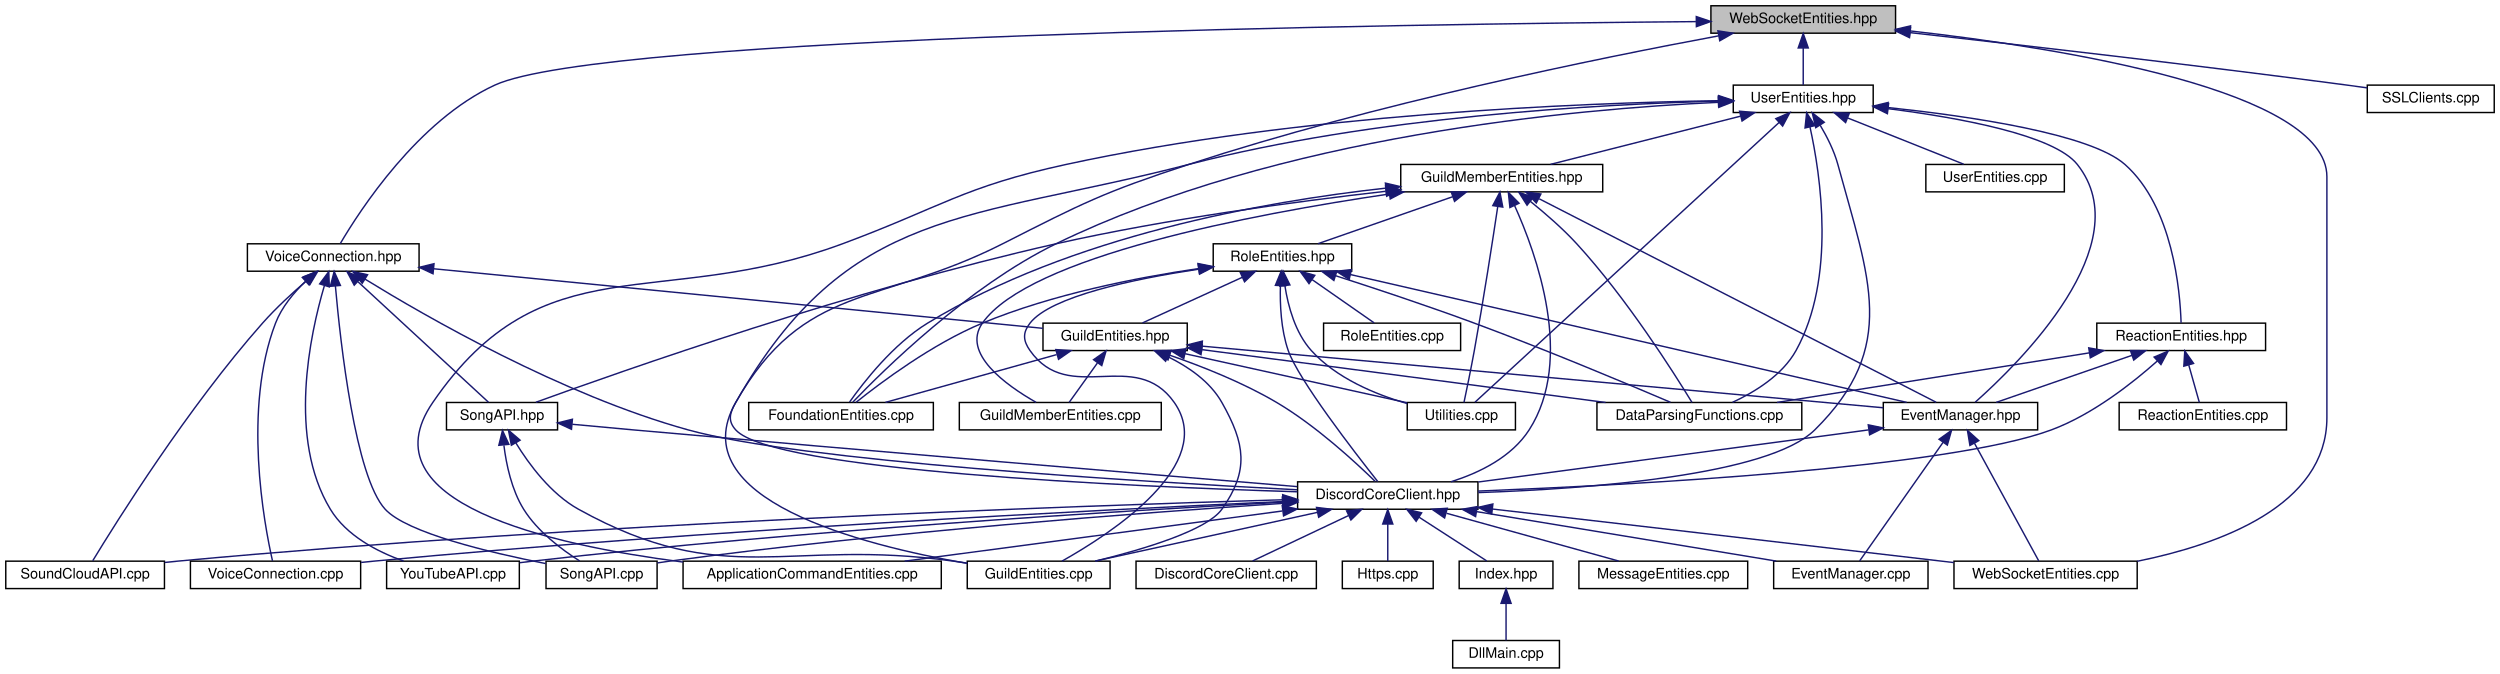
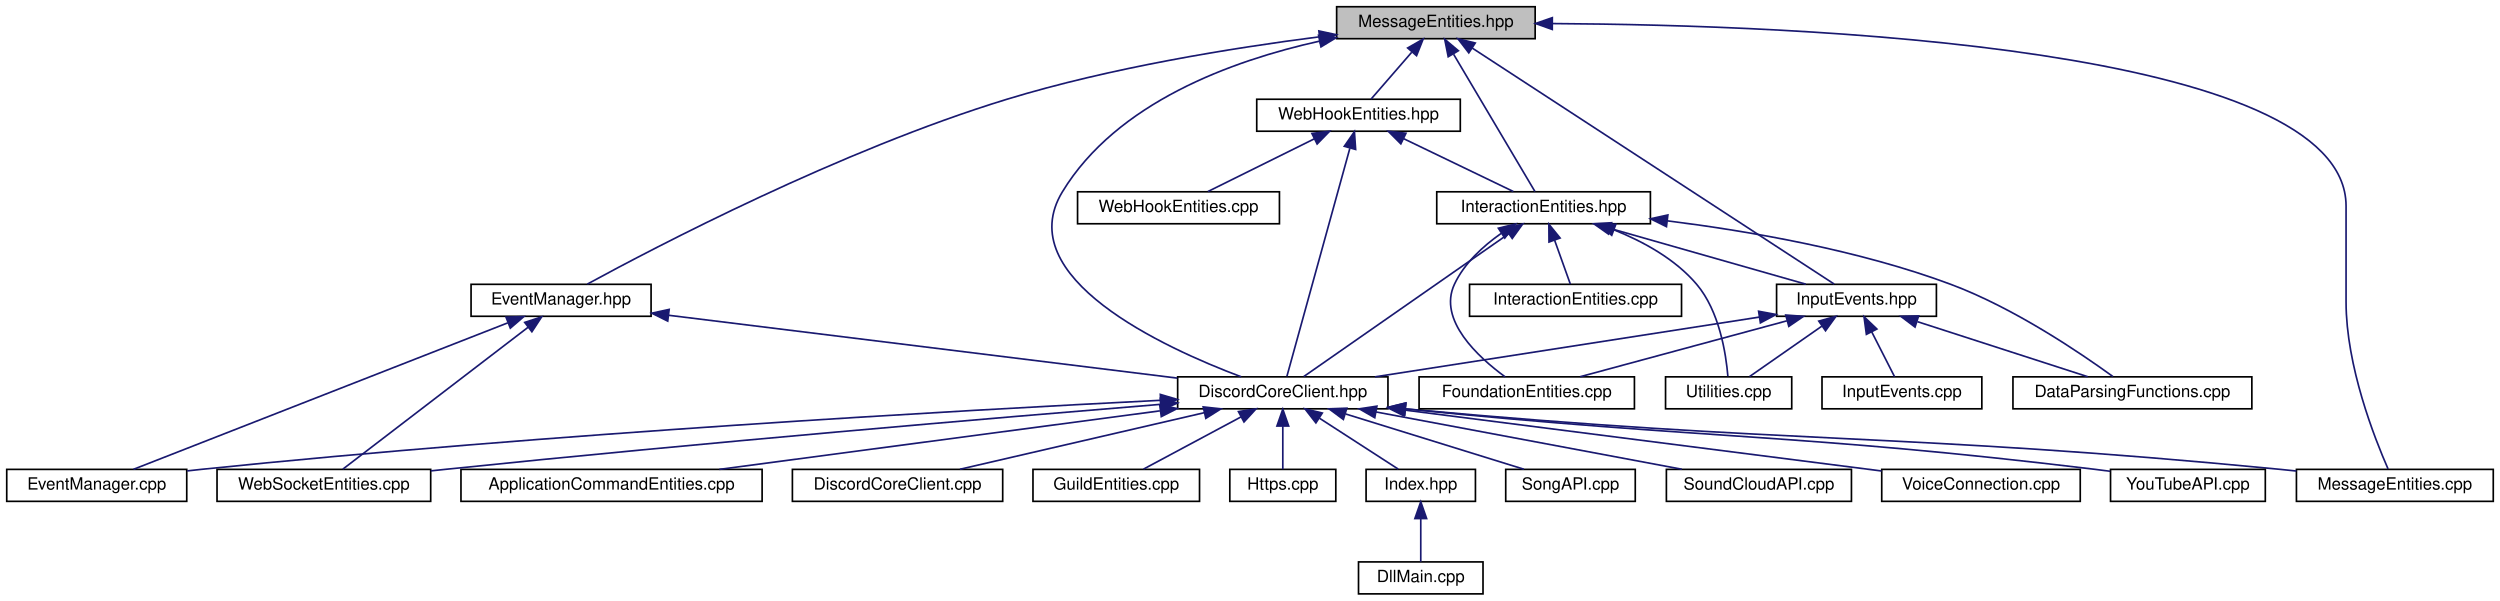
- <svg xmlns="http://www.w3.org/2000/svg" xmlns:xlink="http://www.w3.org/1999/xlink" width="1733pt" height="467pt" viewBox="0.00 0.00 1733.00 467.00">
-   <g id="graph0" class="graph" transform="scale(1 1) rotate(0) translate(4 463)">
+ <svg xmlns="http://www.w3.org/2000/svg" xmlns:xlink="http://www.w3.org/1999/xlink" width="1486pt" height="357pt" viewBox="0.00 0.00 1486.00 357.00">
+   <g id="graph0" class="graph" transform="scale(1 1) rotate(0) translate(4 353)">
    <g id="node1" class="node">
      <g id="a_node1">
        <a xlink:title=" ">
-           <polygon fill="#bfbfbf" stroke="black" points="1310,-459 1182,-459 1182,-440 1310,-440 1310,-459" />
-           <text text-anchor="middle" x="1246" y="-447" font-family="Helvetica,sans-Serif" font-size="10.00">WebSocketEntities.hpp</text>
+           <polygon fill="#bfbfbf" stroke="black" points="908.5,-349 790.5,-349 790.5,-330 908.5,-330 908.5,-349" />
+           <text text-anchor="middle" x="849.5" y="-337" font-family="Helvetica,sans-Serif" font-size="10.00">MessageEntities.hpp</text>
        </a>
      </g>
    </g>
    <g id="node2" class="node">
      <g id="a_node2">
-         <a xlink:href="../../db/d7c/a00722.html" target="_top" xlink:title=" ">
-           <polygon fill="none" stroke="black" points="1020.5,-129 895.5,-129 895.5,-110 1020.5,-110 1020.5,-129" />
-           <text text-anchor="middle" x="958" y="-117" font-family="Helvetica,sans-Serif" font-size="10.00">DiscordCoreClient.hpp</text>
+         <a xlink:href="../../d1/d56/a00707.html" target="_top" xlink:title=" ">
+           <polygon fill="none" stroke="black" points="821,-129 696,-129 696,-110 821,-110 821,-129" />
+           <text text-anchor="middle" x="758.5" y="-117" font-family="Helvetica,sans-Serif" font-size="10.00">DiscordCoreClient.hpp</text>
        </a>
      </g>
    </g>
    <g id="edge1" class="edge">
-       <path fill="none" stroke="midnightblue" d="M1187.34,-438.15C1104.38,-422.75 948.54,-391.06 820,-349 760.76,-329.62 746.58,-322.21 691,-294 605.7,-250.7 553.3,-267.15 506,-184 501.82,-176.66 500.33,-171.26 506,-165 531.65,-136.7 777.38,-125.75 895.37,-122.09" />
-       <polygon fill="midnightblue" stroke="midnightblue" points="1186.87,-441.62 1197.34,-439.99 1188.14,-434.73 1186.87,-441.62" />
+       <path fill="none" stroke="midnightblue" d="M780.34,-328.55C727.96,-316.92 659.7,-291.98 627.5,-239 596.6,-188.16 687.76,-146.32 733.73,-129.04" />
+       <polygon fill="midnightblue" stroke="midnightblue" points="779.75,-332 790.26,-330.64 781.2,-325.15 779.75,-332" />
+     </g>
+     <g id="node10" class="node">
+       <g id="a_node10">
+         <a xlink:href="../../d0/d82/a00857.html" target="_top" xlink:title=" ">
+           <polygon fill="none" stroke="black" points="1478,-74 1361,-74 1361,-55 1478,-55 1478,-74" />
+           <text text-anchor="middle" x="1419.5" y="-62" font-family="Helvetica,sans-Serif" font-size="10.00">MessageEntities.cpp</text>
+         </a>
+       </g>
+     </g>
+     <g id="edge32" class="edge">
+       <path fill="none" stroke="midnightblue" d="M918.88,-338.99C1064.88,-338.15 1390.5,-325.61 1390.5,-230.5 1390.5,-230.5 1390.5,-230.5 1390.5,-173.5 1390.5,-135.45 1407.5,-92.36 1415.47,-74.25" />
+       <polygon fill="midnightblue" stroke="midnightblue" points="918.67,-335.49 908.68,-339.03 918.7,-342.49 918.67,-335.49" />
+     </g>
+     <g id="node16" class="node">
+       <g id="a_node16">
+         <a xlink:href="../../d0/d0a/a00743.html" target="_top" xlink:title=" ">
+           <polygon fill="none" stroke="black" points="383,-184 276,-184 276,-165 383,-165 383,-184" />
+           <text text-anchor="middle" x="329.5" y="-172" font-family="Helvetica,sans-Serif" font-size="10.00">EventManager.hpp</text>
+         </a>
+       </g>
+     </g>
+     <g id="edge15" class="edge">
+       <path fill="none" stroke="midnightblue" d="M780.2,-331.12C728.29,-324.46 655.94,-312.78 594.5,-294 495.7,-263.8 385.2,-205.98 345.1,-184.14" />
+       <polygon fill="midnightblue" stroke="midnightblue" points="779.94,-334.61 790.3,-332.38 780.81,-327.67 779.94,-334.61" />
+     </g>
+     <g id="node17" class="node">
+       <g id="a_node17">
+         <a xlink:href="../../d4/d6a/a00704.html" target="_top" xlink:title=" ">
+           <polygon fill="none" stroke="black" points="1147,-184 1052,-184 1052,-165 1147,-165 1147,-184" />
+           <text text-anchor="middle" x="1099.5" y="-172" font-family="Helvetica,sans-Serif" font-size="10.00">InputEvents.hpp</text>
+         </a>
+       </g>
+     </g>
+     <g id="edge19" class="edge">
+       <path fill="none" stroke="midnightblue" d="M871.1,-324.42C921.45,-291.59 1045.43,-210.75 1086.24,-184.15" />
+       <polygon fill="midnightblue" stroke="midnightblue" points="869.05,-321.57 862.59,-329.97 872.88,-327.44 869.05,-321.57" />
+     </g>
+     <g id="node22" class="node">
+       <g id="a_node22">
+         <a xlink:href="../../d3/d95/a00779.html" target="_top" xlink:title=" ">
+           <polygon fill="none" stroke="black" points="977,-239 850,-239 850,-220 977,-220 977,-239" />
+           <text text-anchor="middle" x="913.5" y="-227" font-family="Helvetica,sans-Serif" font-size="10.00">InteractionEntities.hpp</text>
+         </a>
+       </g>
+     </g>
+     <g id="edge25" class="edge">
+       <path fill="none" stroke="midnightblue" d="M860.01,-320.76C873.93,-297.28 897.91,-256.81 908.37,-239.16" />
+       <polygon fill="midnightblue" stroke="midnightblue" points="856.82,-319.27 854.74,-329.66 862.85,-322.84 856.82,-319.27" />
+     </g>
+     <g id="node24" class="node">
+       <g id="a_node24">
+         <a xlink:href="../../d1/d04/a00713.html" target="_top" xlink:title=" ">
+           <polygon fill="none" stroke="black" points="864,-294 743,-294 743,-275 864,-275 864,-294" />
+           <text text-anchor="middle" x="803.5" y="-282" font-family="Helvetica,sans-Serif" font-size="10.00">WebHookEntities.hpp</text>
+         </a>
+       </g>
+     </g>
+     <g id="edge33" class="edge">
+       <path fill="none" stroke="midnightblue" d="M835.14,-321.96C827.13,-312.72 817.47,-301.6 810.95,-294.09" />
+       <polygon fill="midnightblue" stroke="midnightblue" points="832.71,-324.49 841.9,-329.75 837.99,-319.9 832.71,-324.49" />
+     </g>
+     <g id="node3" class="node">
+       <g id="a_node3">
+         <a xlink:href="../../d4/d45/a00791.html" target="_top" xlink:title=" ">
+           <polygon fill="none" stroke="black" points="449,-74 270,-74 270,-55 449,-55 449,-74" />
+           <text text-anchor="middle" x="359.5" y="-62" font-family="Helvetica,sans-Serif" font-size="10.00">ApplicationCommandEntities.cpp</text>
+         </a>
+       </g>
+     </g>
+     <g id="edge2" class="edge">
+       <path fill="none" stroke="midnightblue" d="M685.42,-108.79C610.47,-98.84 495.05,-83.51 423.57,-74.01" />
+       <polygon fill="midnightblue" stroke="midnightblue" points="685.34,-112.31 695.72,-110.16 686.27,-105.37 685.34,-112.31" />
+     </g>
+     <g id="node4" class="node">
+       <g id="a_node4">
+         <a xlink:href="../../d8/db7/a00812.html" target="_top" xlink:title=" ">
+           <polygon fill="none" stroke="black" points="592,-74 467,-74 467,-55 592,-55 592,-74" />
+           <text text-anchor="middle" x="529.5" y="-62" font-family="Helvetica,sans-Serif" font-size="10.00">DiscordCoreClient.cpp</text>
+         </a>
+       </g>
+     </g>
+     <g id="edge3" class="edge">
+       <path fill="none" stroke="midnightblue" d="M711.79,-107.69C668.89,-97.76 606.14,-83.24 566.58,-74.08" />
+       <polygon fill="midnightblue" stroke="midnightblue" points="711.18,-111.14 721.71,-109.98 712.75,-104.32 711.18,-111.14" />
+     </g>
+     <g id="node5" class="node">
+       <g id="a_node5">
+         <a xlink:href="../../d1/d93/a00875.html" target="_top" xlink:title=" ">
+           <polygon fill="none" stroke="black" points="107,-74 0,-74 0,-55 107,-55 107,-74" />
+           <text text-anchor="middle" x="53.5" y="-62" font-family="Helvetica,sans-Serif" font-size="10.00">EventManager.cpp</text>
+         </a>
+       </g>
+     </g>
+     <g id="edge4" class="edge">
+       <path fill="none" stroke="midnightblue" d="M685.75,-115.06C566.44,-109.06 321.81,-95.26 115.5,-74 112.8,-73.72 110.03,-73.42 107.24,-73.09" />
+       <polygon fill="midnightblue" stroke="midnightblue" points="685.7,-118.56 695.86,-115.56 686.04,-111.57 685.7,-118.56" />
+     </g>
+     <g id="node6" class="node">
+       <g id="a_node6">
+         <a xlink:href="../../d8/d2d/a00815.html" target="_top" xlink:title=" ">
+           <polygon fill="none" stroke="black" points="709,-74 610,-74 610,-55 709,-55 709,-74" />
+           <text text-anchor="middle" x="659.5" y="-62" font-family="Helvetica,sans-Serif" font-size="10.00">GuildEntities.cpp</text>
+         </a>
+       </g>
+     </g>
+     <g id="edge5" class="edge">
+       <path fill="none" stroke="midnightblue" d="M733.72,-105.23C715.56,-95.51 691.44,-82.6 675.7,-74.17" />
+       <polygon fill="midnightblue" stroke="midnightblue" points="732.13,-108.35 742.59,-109.98 735.43,-102.18 732.13,-108.35" />
+     </g>
+     <g id="node7" class="node">
+       <g id="a_node7">
+         <a xlink:href="../../dd/db2/a00866.html" target="_top" xlink:title=" ">
+           <polygon fill="none" stroke="black" points="790,-74 727,-74 727,-55 790,-55 790,-74" />
+           <text text-anchor="middle" x="758.5" y="-62" font-family="Helvetica,sans-Serif" font-size="10.00">Https.cpp</text>
+         </a>
+       </g>
+     </g>
+     <g id="edge6" class="edge">
+       <path fill="none" stroke="midnightblue" d="M758.5,-99.66C758.5,-90.93 758.5,-80.99 758.5,-74.09" />
+       <polygon fill="midnightblue" stroke="midnightblue" points="755,-99.75 758.5,-109.75 762,-99.75 755,-99.75" />
+     </g>
+     <g id="node8" class="node">
+       <g id="a_node8">
+         <a xlink:href="../../d2/ddd/a00755.html" target="_top" xlink:title=" ">
+           <polygon fill="none" stroke="black" points="873,-74 808,-74 808,-55 873,-55 873,-74" />
+           <text text-anchor="middle" x="840.5" y="-62" font-family="Helvetica,sans-Serif" font-size="10.00">Index.hpp</text>
+         </a>
+       </g>
+     </g>
+     <g id="edge7" class="edge">
+       <path fill="none" stroke="midnightblue" d="M780.28,-104.42C795.16,-94.81 814.41,-82.37 827.09,-74.17" />
+       <polygon fill="midnightblue" stroke="midnightblue" points="778.17,-101.62 771.67,-109.98 781.97,-107.5 778.17,-101.62" />
+     </g>
+     <g id="edge9" class="edge">
+       <path fill="none" stroke="midnightblue" d="M831.41,-109.96C1063.3,-88.61 1123.75,-96.09 1351.5,-74 1354.58,-73.7 1357.73,-73.38 1360.92,-73.03" />
+       <polygon fill="midnightblue" stroke="midnightblue" points="830.94,-106.49 821.31,-110.9 831.59,-113.46 830.94,-106.49" />
+     </g>
+     <g id="node11" class="node">
+       <g id="a_node11">
+         <a xlink:href="../../d3/db2/a00869.html" target="_top" xlink:title=" ">
+           <polygon fill="none" stroke="black" points="968,-74 891,-74 891,-55 968,-55 968,-74" />
+           <text text-anchor="middle" x="929.5" y="-62" font-family="Helvetica,sans-Serif" font-size="10.00">SongAPI.cpp</text>
+         </a>
+       </g>
+     </g>
+     <g id="edge10" class="edge">
+       <path fill="none" stroke="midnightblue" d="M795.84,-106.93C827.78,-97.03 873.02,-83.01 901.81,-74.08" />
+       <polygon fill="midnightblue" stroke="midnightblue" points="794.49,-103.68 785.97,-109.98 796.56,-110.37 794.49,-103.68" />
+     </g>
+     <g id="node12" class="node">
+       <g id="a_node12">
+         <a xlink:href="../../d6/d8b/a00821.html" target="_top" xlink:title=" ">
+           <polygon fill="none" stroke="black" points="1096.5,-74 986.5,-74 986.5,-55 1096.5,-55 1096.5,-74" />
+           <text text-anchor="middle" x="1041.5" y="-62" font-family="Helvetica,sans-Serif" font-size="10.00">SoundCloudAPI.cpp</text>
+         </a>
+       </g>
+     </g>
+     <g id="edge11" class="edge">
+       <path fill="none" stroke="midnightblue" d="M813.89,-108.13C866.94,-98.19 946.07,-83.37 995.67,-74.08" />
+       <polygon fill="midnightblue" stroke="midnightblue" points="813.15,-104.7 803.97,-109.98 814.44,-111.58 813.15,-104.7" />
+     </g>
+     <g id="node13" class="node">
+       <g id="a_node13">
+         <a xlink:href="../../d9/d30/a00848.html" target="_top" xlink:title=" ">
+           <polygon fill="none" stroke="black" points="1232.5,-74 1114.5,-74 1114.5,-55 1232.5,-55 1232.5,-74" />
+           <text text-anchor="middle" x="1173.5" y="-62" font-family="Helvetica,sans-Serif" font-size="10.00">VoiceConnection.cpp</text>
+         </a>
+       </g>
+     </g>
+     <g id="edge12" class="edge">
+       <path fill="none" stroke="midnightblue" d="M831.14,-109.22C911.63,-98.94 1039.88,-82.56 1114.45,-73.04" />
+       <polygon fill="midnightblue" stroke="midnightblue" points="830.56,-105.77 821.08,-110.51 831.44,-112.71 830.56,-105.77" />
    </g>
    <g id="node14" class="node">
      <g id="a_node14">
-         <a xlink:href="../../d0/d11/a00842.html" target="_top" xlink:title=" ">
-           <polygon fill="none" stroke="black" points="1477.5,-74 1350.5,-74 1350.5,-55 1477.5,-55 1477.5,-74" />
-           <text text-anchor="middle" x="1414" y="-62" font-family="Helvetica,sans-Serif" font-size="10.00">WebSocketEntities.cpp</text>
-         </a>
-       </g>
-     </g>
-     <g id="edge68" class="edge">
-       <path fill="none" stroke="midnightblue" d="M1320.09,-441.57C1426.25,-429.56 1609,-400.22 1609,-340.5 1609,-340.5 1609,-340.5 1609,-173.5 1609,-112.26 1534.49,-85.46 1477.58,-73.93" />
-       <polygon fill="midnightblue" stroke="midnightblue" points="1319.62,-438.1 1310.06,-442.68 1320.39,-445.06 1319.62,-438.1" />
-     </g>
-     <g id="node16" class="node">
-       <g id="a_node16">
-         <a xlink:href="../../d3/d13/a00836.html" target="_top" xlink:title=" ">
-           <polygon fill="none" stroke="black" points="1725,-404 1637,-404 1637,-385 1725,-385 1725,-404" />
-           <text text-anchor="middle" x="1681" y="-392" font-family="Helvetica,sans-Serif" font-size="10.00">SSLClients.cpp</text>
-         </a>
-       </g>
-     </g>
-     <g id="edge15" class="edge">
-       <path fill="none" stroke="midnightblue" d="M1320.07,-440.38C1396.15,-431.89 1517.95,-417.89 1623,-404 1627.54,-403.4 1632.28,-402.75 1637,-402.08" />
-       <polygon fill="midnightblue" stroke="midnightblue" points="1319.66,-436.9 1310.11,-441.49 1320.43,-443.86 1319.66,-436.9" />
-     </g>
-     <g id="node17" class="node">
-       <g id="a_node17">
-         <a xlink:href="../../d5/de8/a00749.html" target="_top" xlink:title=" ">
-           <polygon fill="none" stroke="black" points="1294.5,-404 1197.5,-404 1197.5,-385 1294.5,-385 1294.5,-404" />
-           <text text-anchor="middle" x="1246" y="-392" font-family="Helvetica,sans-Serif" font-size="10.00">UserEntities.hpp</text>
-         </a>
-       </g>
-     </g>
-     <g id="edge16" class="edge">
-       <path fill="none" stroke="midnightblue" d="M1246,-429.66C1246,-420.93 1246,-410.99 1246,-404.09" />
-       <polygon fill="midnightblue" stroke="midnightblue" points="1242.5,-429.75 1246,-439.75 1249.5,-429.75 1242.5,-429.75" />
-     </g>
-     <g id="node31" class="node">
-       <g id="a_node31">
-         <a xlink:href="../../dd/d5c/a00752.html" target="_top" xlink:title=" ">
-           <polygon fill="none" stroke="black" points="286.5,-294 167.5,-294 167.5,-275 286.5,-275 286.5,-294" />
-           <text text-anchor="middle" x="227" y="-282" font-family="Helvetica,sans-Serif" font-size="10.00">VoiceConnection.hpp</text>
-         </a>
-       </g>
-     </g>
-     <g id="edge60" class="edge">
-       <path fill="none" stroke="midnightblue" d="M1171.62,-448.02C968.35,-446.27 413.65,-438.35 339,-404 285.77,-379.5 245.39,-317.14 231.89,-294.17" />
-       <polygon fill="midnightblue" stroke="midnightblue" points="1171.87,-451.52 1181.9,-448.11 1171.93,-444.52 1171.87,-451.52" />
-     </g>
-     <g id="node3" class="node">
-       <g id="a_node3">
-         <a xlink:href="../../d3/db2/a00869.html" target="_top" xlink:title=" ">
-           <polygon fill="none" stroke="black" points="648.5,-74 469.5,-74 469.5,-55 648.5,-55 648.5,-74" />
-           <text text-anchor="middle" x="559" y="-62" font-family="Helvetica,sans-Serif" font-size="10.00">ApplicationCommandEntities.cpp</text>
-         </a>
-       </g>
-     </g>
-     <g id="edge2" class="edge">
-       <path fill="none" stroke="midnightblue" d="M884.92,-108.79C809.97,-98.84 694.55,-83.51 623.07,-74.01" />
-       <polygon fill="midnightblue" stroke="midnightblue" points="884.84,-112.31 895.22,-110.16 885.77,-105.37 884.84,-112.31" />
-     </g>
-     <g id="node4" class="node">
-       <g id="a_node4">
-         <a xlink:href="../../d8/d1c/a00824.html" target="_top" xlink:title=" ">
-           <polygon fill="none" stroke="black" points="908.5,-74 783.5,-74 783.5,-55 908.5,-55 908.5,-74" />
-           <text text-anchor="middle" x="846" y="-62" font-family="Helvetica,sans-Serif" font-size="10.00">DiscordCoreClient.cpp</text>
-         </a>
-       </g>
-     </g>
-     <g id="edge3" class="edge">
-       <path fill="none" stroke="midnightblue" d="M930.81,-105.63C910.18,-95.87 882.38,-82.71 864.32,-74.17" />
-       <polygon fill="midnightblue" stroke="midnightblue" points="929.47,-108.87 940.01,-109.98 932.46,-102.54 929.47,-108.87" />
-     </g>
-     <g id="node5" class="node">
-       <g id="a_node5">
-         <a xlink:href="../../dd/d7e/a00809.html" target="_top" xlink:title=" ">
-           <polygon fill="none" stroke="black" points="1332.5,-74 1225.5,-74 1225.5,-55 1332.5,-55 1332.5,-74" />
-           <text text-anchor="middle" x="1279" y="-62" font-family="Helvetica,sans-Serif" font-size="10.00">EventManager.cpp</text>
-         </a>
-       </g>
-     </g>
-     <g id="edge4" class="edge">
-       <path fill="none" stroke="midnightblue" d="M1019.72,-108.31C1080,-98.36 1170.69,-83.38 1227.29,-74.04" />
-       <polygon fill="midnightblue" stroke="midnightblue" points="1018.87,-104.9 1009.57,-109.98 1020.01,-111.81 1018.87,-104.9" />
-     </g>
-     <g id="node6" class="node">
-       <g id="a_node6">
-         <a xlink:href="../../d7/d49/a00863.html" target="_top" xlink:title=" ">
-           <polygon fill="none" stroke="black" points="765.5,-74 666.5,-74 666.5,-55 765.5,-55 765.5,-74" />
-           <text text-anchor="middle" x="716" y="-62" font-family="Helvetica,sans-Serif" font-size="10.00">GuildEntities.cpp</text>
-         </a>
-       </g>
-     </g>
-     <g id="edge5" class="edge">
-       <path fill="none" stroke="midnightblue" d="M909.21,-107.82C863.86,-97.88 797.17,-83.28 755.19,-74.08" />
-       <polygon fill="midnightblue" stroke="midnightblue" points="908.6,-111.26 919.12,-109.98 910.1,-104.43 908.6,-111.26" />
-     </g>
-     <g id="node7" class="node">
-       <g id="a_node7">
-         <a xlink:href="../../d3/d00/a00785.html" target="_top" xlink:title=" ">
-           <polygon fill="none" stroke="black" points="989.5,-74 926.5,-74 926.5,-55 989.5,-55 989.5,-74" />
-           <text text-anchor="middle" x="958" y="-62" font-family="Helvetica,sans-Serif" font-size="10.00">Https.cpp</text>
-         </a>
-       </g>
-     </g>
-     <g id="edge6" class="edge">
-       <path fill="none" stroke="midnightblue" d="M958,-99.66C958,-90.93 958,-80.99 958,-74.09" />
-       <polygon fill="midnightblue" stroke="midnightblue" points="954.5,-99.75 958,-109.75 961.5,-99.75 954.5,-99.75" />
-     </g>
-     <g id="node8" class="node">
-       <g id="a_node8">
-         <a xlink:href="../../d2/d4a/a00758.html" target="_top" xlink:title=" ">
-           <polygon fill="none" stroke="black" points="1072.5,-74 1007.5,-74 1007.5,-55 1072.5,-55 1072.5,-74" />
-           <text text-anchor="middle" x="1040" y="-62" font-family="Helvetica,sans-Serif" font-size="10.00">Index.hpp</text>
-         </a>
-       </g>
-     </g>
-     <g id="edge7" class="edge">
-       <path fill="none" stroke="midnightblue" d="M979.78,-104.42C994.66,-94.81 1013.91,-82.37 1026.59,-74.17" />
-       <polygon fill="midnightblue" stroke="midnightblue" points="977.67,-101.62 971.17,-109.98 981.47,-107.5 977.67,-101.62" />
-     </g>
-     <g id="node10" class="node">
-       <g id="a_node10">
-         <a xlink:href="../../d4/d45/a00791.html" target="_top" xlink:title=" ">
-           <polygon fill="none" stroke="black" points="1207.5,-74 1090.5,-74 1090.5,-55 1207.5,-55 1207.5,-74" />
-           <text text-anchor="middle" x="1149" y="-62" font-family="Helvetica,sans-Serif" font-size="10.00">MessageEntities.cpp</text>
-         </a>
-       </g>
-     </g>
-     <g id="edge9" class="edge">
-       <path fill="none" stroke="midnightblue" d="M998.78,-107.18C1034.5,-97.27 1085.63,-83.08 1118.07,-74.08" />
-       <polygon fill="midnightblue" stroke="midnightblue" points="997.39,-103.94 988.69,-109.98 999.26,-110.68 997.39,-103.94" />
-     </g>
-     <g id="node11" class="node">
-       <g id="a_node11">
-         <a xlink:href="../../df/d0c/a00788.html" target="_top" xlink:title=" ">
-           <polygon fill="none" stroke="black" points="451.5,-74 374.5,-74 374.5,-55 451.5,-55 451.5,-74" />
-           <text text-anchor="middle" x="413" y="-62" font-family="Helvetica,sans-Serif" font-size="10.00">SongAPI.cpp</text>
-         </a>
-       </g>
-     </g>
-     <g id="edge10" class="edge">
-       <path fill="none" stroke="midnightblue" d="M885.29,-114.06C788.09,-107.65 610.59,-94.3 460,-74 457.29,-73.63 454.49,-73.22 451.69,-72.78" />
-       <polygon fill="midnightblue" stroke="midnightblue" points="885.09,-117.55 895.3,-114.71 885.55,-110.57 885.09,-117.55" />
-     </g>
-     <g id="node12" class="node">
-       <g id="a_node12">
-         <a xlink:href="../../d7/dcf/a00845.html" target="_top" xlink:title=" ">
-           <polygon fill="none" stroke="black" points="110,-74 0,-74 0,-55 110,-55 110,-74" />
-           <text text-anchor="middle" x="55" y="-62" font-family="Helvetica,sans-Serif" font-size="10.00">SoundCloudAPI.cpp</text>
-         </a>
-       </g>
-     </g>
-     <g id="edge11" class="edge">
-       <path fill="none" stroke="midnightblue" d="M885.09,-116.57C739.31,-112.29 401.61,-100.22 119,-74 116.1,-73.73 113.13,-73.43 110.13,-73.1" />
-       <polygon fill="midnightblue" stroke="midnightblue" points="885.16,-120.08 895.25,-116.87 885.36,-113.08 885.16,-120.08" />
-     </g>
-     <g id="node13" class="node">
-       <g id="a_node13">
-         <a xlink:href="../../d2/d5e/a00860.html" target="_top" xlink:title=" ">
-           <polygon fill="none" stroke="black" points="246,-74 128,-74 128,-55 246,-55 246,-74" />
-           <text text-anchor="middle" x="187" y="-62" font-family="Helvetica,sans-Serif" font-size="10.00">VoiceConnection.cpp</text>
-         </a>
-       </g>
-     </g>
-     <g id="edge12" class="edge">
-       <path fill="none" stroke="midnightblue" d="M885.31,-115.37C757.59,-109.53 484.68,-95.6 255,-74 252.16,-73.73 249.25,-73.44 246.31,-73.13" />
-       <polygon fill="midnightblue" stroke="midnightblue" points="885.21,-118.87 895.36,-115.82 885.53,-111.87 885.21,-118.87" />
+         <a xlink:href="../../dc/d6e/a00833.html" target="_top" xlink:title=" ">
+           <polygon fill="none" stroke="black" points="252,-74 125,-74 125,-55 252,-55 252,-74" />
+           <text text-anchor="middle" x="188.5" y="-62" font-family="Helvetica,sans-Serif" font-size="10.00">WebSocketEntities.cpp</text>
+         </a>
+       </g>
    </g>
    <g id="edge13" class="edge">
-       <path fill="none" stroke="midnightblue" d="M1030.63,-110.13C1107.85,-101.22 1233.55,-86.69 1342,-74 1344.75,-73.68 1347.56,-73.35 1350.4,-73.02" />
-       <polygon fill="midnightblue" stroke="midnightblue" points="1030.06,-106.67 1020.53,-111.3 1030.86,-113.63 1030.06,-106.67" />
+       <path fill="none" stroke="midnightblue" d="M685.95,-112.67C588.94,-104.72 411.64,-89.67 260.5,-74 257.75,-73.71 254.93,-73.42 252.09,-73.11" />
+       <polygon fill="midnightblue" stroke="midnightblue" points="685.69,-116.16 695.94,-113.48 686.26,-109.18 685.69,-116.16" />
    </g>
    <g id="node15" class="node">
      <g id="a_node15">
-         <a xlink:href="../../dc/d1b/a00827.html" target="_top" xlink:title=" ">
-           <polygon fill="none" stroke="black" points="356,-74 264,-74 264,-55 356,-55 356,-74" />
-           <text text-anchor="middle" x="310" y="-62" font-family="Helvetica,sans-Serif" font-size="10.00">YouTubeAPI.cpp</text>
+         <a xlink:href="../../d8/d1c/a00824.html" target="_top" xlink:title=" ">
+           <polygon fill="none" stroke="black" points="1342.5,-74 1250.5,-74 1250.5,-55 1342.5,-55 1342.5,-74" />
+           <text text-anchor="middle" x="1296.5" y="-62" font-family="Helvetica,sans-Serif" font-size="10.00">YouTubeAPI.cpp</text>
        </a>
      </g>
    </g>
    <g id="edge14" class="edge">
-       <path fill="none" stroke="midnightblue" d="M884.91,-114.86C772.8,-108.87 551.74,-95.4 365,-74 362.12,-73.67 359.16,-73.3 356.18,-72.91" />
-       <polygon fill="midnightblue" stroke="midnightblue" points="884.92,-118.37 895.09,-115.4 885.29,-111.38 884.92,-118.37" />
+       <path fill="none" stroke="midnightblue" d="M831.29,-109.95C1014.58,-91.41 1062.66,-95.63 1241.5,-74 1244.38,-73.65 1247.34,-73.27 1250.32,-72.86" />
+       <polygon fill="midnightblue" stroke="midnightblue" points="830.91,-106.47 821.32,-110.97 831.62,-113.44 830.91,-106.47" />
    </g>
    <g id="node9" class="node">
      <g id="a_node9">
-         <a xlink:href="../../d1/d93/a00875.html" target="_top" xlink:title=" ">
-           <polygon fill="none" stroke="black" points="1077,-19 1003,-19 1003,0 1077,0 1077,-19" />
-           <text text-anchor="middle" x="1040" y="-7" font-family="Helvetica,sans-Serif" font-size="10.00">DllMain.cpp</text>
+         <a xlink:href="../../d7/d49/a00863.html" target="_top" xlink:title=" ">
+           <polygon fill="none" stroke="black" points="877.5,-19 803.5,-19 803.5,0 877.5,0 877.5,-19" />
+           <text text-anchor="middle" x="840.5" y="-7" font-family="Helvetica,sans-Serif" font-size="10.00">DllMain.cpp</text>
        </a>
      </g>
    </g>
    <g id="edge8" class="edge">
-       <path fill="none" stroke="midnightblue" d="M1040,-44.66C1040,-35.93 1040,-25.99 1040,-19.09" />
-       <polygon fill="midnightblue" stroke="midnightblue" points="1036.5,-44.75 1040,-54.75 1043.5,-44.75 1036.5,-44.75" />
-     </g>
-     <g id="edge19" class="edge">
-       <path fill="none" stroke="midnightblue" d="M1257.75,-376.17C1262.48,-368.25 1267.41,-358.51 1270,-349 1291.54,-269.79 1312.42,-222.67 1254,-165 1221.96,-133.38 1097.72,-124.17 1020.75,-121.53" />
-       <polygon fill="midnightblue" stroke="midnightblue" points="1254.67,-374.5 1252.26,-384.81 1260.58,-378.25 1254.67,-374.5" />
+       <path fill="none" stroke="midnightblue" d="M840.5,-44.66C840.5,-35.93 840.5,-25.99 840.5,-19.09" />
+       <polygon fill="midnightblue" stroke="midnightblue" points="837,-44.75 840.5,-54.75 844,-44.75 837,-44.75" />
+     </g>
+     <g id="edge16" class="edge">
+       <path fill="none" stroke="midnightblue" d="M393.53,-165.59C475.02,-155.52 614.92,-138.24 695.79,-128.25" />
+       <polygon fill="midnightblue" stroke="midnightblue" points="392.89,-162.14 383.4,-166.84 393.75,-169.09 392.89,-162.14" />
    </g>
    <g id="edge17" class="edge">
-       <path fill="none" stroke="midnightblue" d="M1187.42,-393.21C1091.69,-391.66 896.21,-384.02 735,-349 663.57,-333.48 648.53,-319.43 580,-294 453.09,-246.92 372.5,-295.67 296,-184 248.59,-114.8 375.81,-85.42 469.44,-73.38" />
-       <polygon fill="midnightblue" stroke="midnightblue" points="1187.43,-396.71 1197.48,-393.35 1187.54,-389.71 1187.43,-396.71" />
-     </g>
-     <g id="edge25" class="edge">
-       <path fill="none" stroke="midnightblue" d="M1187.24,-392.87C1104.16,-390.75 948.18,-382.22 820,-349 667.39,-309.45 583.95,-321.03 506,-184 467.92,-117.05 593.06,-85.12 666.47,-72.46" />
-       <polygon fill="midnightblue" stroke="midnightblue" points="1187.17,-396.37 1197.25,-393.11 1187.34,-389.37 1187.17,-396.37" />
+       <path fill="none" stroke="midnightblue" d="M297.87,-161.12C241.24,-138.96 123.95,-93.07 75.34,-74.05" />
+       <polygon fill="midnightblue" stroke="midnightblue" points="296.79,-164.46 307.38,-164.84 299.34,-157.94 296.79,-164.46" />
+     </g>
+     <g id="edge18" class="edge">
+       <path fill="none" stroke="midnightblue" d="M309.92,-158.5C279.98,-135.57 223.78,-92.52 199.8,-74.16" />
+       <polygon fill="midnightblue" stroke="midnightblue" points="307.89,-161.36 317.96,-164.66 312.15,-155.8 307.89,-161.36" />
+     </g>
+     <g id="edge21" class="edge">
+       <path fill="none" stroke="midnightblue" d="M1041.82,-164.54C978,-154.62 875.91,-138.75 813.28,-129.01" />
+       <polygon fill="midnightblue" stroke="midnightblue" points="1041.31,-168 1051.73,-166.07 1042.38,-161.08 1041.31,-168" />
    </g>
    <g id="node18" class="node">
      <g id="a_node18">
-         <a xlink:href="../../d8/db7/a00812.html" target="_top" xlink:title=" ">
-           <polygon fill="none" stroke="black" points="1245,-184 1103,-184 1103,-165 1245,-165 1245,-184" />
-           <text text-anchor="middle" x="1174" y="-172" font-family="Helvetica,sans-Serif" font-size="10.00">DataParsingFunctions.cpp</text>
-         </a>
-       </g>
-     </g>
-     <g id="edge18" class="edge">
-       <path fill="none" stroke="midnightblue" d="M1250.66,-375.08C1258.03,-341.74 1268.85,-270.19 1241,-220 1231.51,-202.91 1212.36,-191.2 1196.96,-184.1" />
-       <polygon fill="midnightblue" stroke="midnightblue" points="1247.25,-374.3 1248.36,-384.84 1254.06,-375.91 1247.25,-374.3" />
+         <a xlink:href="../../d6/d2f/a00854.html" target="_top" xlink:title=" ">
+           <polygon fill="none" stroke="black" points="1334.5,-129 1192.5,-129 1192.5,-110 1334.5,-110 1334.5,-129" />
+           <text text-anchor="middle" x="1263.5" y="-117" font-family="Helvetica,sans-Serif" font-size="10.00">DataParsingFunctions.cpp</text>
+         </a>
+       </g>
+     </g>
+     <g id="edge20" class="edge">
+       <path fill="none" stroke="midnightblue" d="M1135.71,-161.8C1166.32,-151.91 1209.45,-137.97 1236.94,-129.08" />
+       <polygon fill="midnightblue" stroke="midnightblue" points="1134.29,-158.58 1125.85,-164.98 1136.44,-165.24 1134.29,-158.58" />
    </g>
    <g id="node19" class="node">
      <g id="a_node19">
-         <a xlink:href="../../d9/dd4/a00776.html" target="_top" xlink:title=" ">
-           <polygon fill="none" stroke="black" points="1408.5,-184 1301.5,-184 1301.5,-165 1408.5,-165 1408.5,-184" />
-           <text text-anchor="middle" x="1355" y="-172" font-family="Helvetica,sans-Serif" font-size="10.00">EventManager.hpp</text>
-         </a>
-       </g>
-     </g>
-     <g id="edge20" class="edge">
-       <path fill="none" stroke="midnightblue" d="M1304.83,-387.66C1354.42,-381.38 1419.8,-369.43 1436,-349 1479.78,-293.78 1395.5,-211.03 1365.24,-184.22" />
-       <polygon fill="midnightblue" stroke="midnightblue" points="1304.34,-384.19 1294.83,-388.88 1305.18,-391.14 1304.34,-384.19" />
+         <a xlink:href="../../df/d4c/a00851.html" target="_top" xlink:title=" ">
+           <polygon fill="none" stroke="black" points="967.5,-129 839.5,-129 839.5,-110 967.5,-110 967.5,-129" />
+           <text text-anchor="middle" x="903.5" y="-117" font-family="Helvetica,sans-Serif" font-size="10.00">FoundationEntities.cpp</text>
+         </a>
+       </g>
+     </g>
+     <g id="edge22" class="edge">
+       <path fill="none" stroke="midnightblue" d="M1058.12,-162.31C1021.45,-152.39 968.67,-138.12 935.24,-129.08" />
+       <polygon fill="midnightblue" stroke="midnightblue" points="1057.44,-165.75 1068.01,-164.98 1059.27,-159 1057.44,-165.75" />
    </g>
    <g id="node20" class="node">
      <g id="a_node20">
-         <a xlink:href="../../d5/d72/a00803.html" target="_top" xlink:title=" ">
-           <polygon fill="none" stroke="black" points="643,-184 515,-184 515,-165 643,-165 643,-184" />
-           <text text-anchor="middle" x="579" y="-172" font-family="Helvetica,sans-Serif" font-size="10.00">FoundationEntities.cpp</text>
-         </a>
-       </g>
-     </g>
-     <g id="edge24" class="edge">
-       <path fill="none" stroke="midnightblue" d="M1187.15,-392.06C1087.67,-387.54 882.06,-369.04 728,-294 667.09,-264.33 608.18,-206.19 587.13,-184.2" />
-       <polygon fill="midnightblue" stroke="midnightblue" points="1187.16,-395.57 1197.3,-392.49 1187.46,-388.57 1187.16,-395.57" />
+         <a xlink:href="../../dd/d7e/a00809.html" target="_top" xlink:title=" ">
+           <polygon fill="none" stroke="black" points="1174,-129 1079,-129 1079,-110 1174,-110 1174,-129" />
+           <text text-anchor="middle" x="1126.5" y="-117" font-family="Helvetica,sans-Serif" font-size="10.00">InputEvents.cpp</text>
+         </a>
+       </g>
+     </g>
+     <g id="edge23" class="edge">
+       <path fill="none" stroke="midnightblue" d="M1108.51,-155.82C1113.09,-146.82 1118.45,-136.29 1122.12,-129.09" />
+       <polygon fill="midnightblue" stroke="midnightblue" points="1105.38,-154.25 1103.96,-164.75 1111.62,-157.43 1105.38,-154.25" />
    </g>
    <g id="node21" class="node">
      <g id="a_node21">
-         <a xlink:href="../../d1/d87/a00689.html" target="_top" xlink:title=" ">
-           <polygon fill="none" stroke="black" points="1107,-349 967,-349 967,-330 1107,-330 1107,-349" />
-           <text text-anchor="middle" x="1037" y="-337" font-family="Helvetica,sans-Serif" font-size="10.00">GuildMemberEntities.hpp</text>
-         </a>
-       </g>
+         <a xlink:href="../../dc/d1b/a00827.html" target="_top" xlink:title=" ">
+           <polygon fill="none" stroke="black" points="1061,-129 986,-129 986,-110 1061,-110 1061,-129" />
+           <text text-anchor="middle" x="1023.5" y="-117" font-family="Helvetica,sans-Serif" font-size="10.00">Utilities.cpp</text>
+         </a>
+       </g>
+     </g>
+     <g id="edge24" class="edge">
+       <path fill="none" stroke="midnightblue" d="M1078.92,-159.15C1065.19,-149.57 1047.57,-137.29 1035.93,-129.17" />
+       <polygon fill="midnightblue" stroke="midnightblue" points="1077.08,-162.14 1087.29,-164.98 1081.09,-156.39 1077.08,-162.14" />
+     </g>
+     <g id="edge27" class="edge">
+       <path fill="none" stroke="midnightblue" d="M892.7,-214.01C860,-191.22 797.56,-147.72 770.98,-129.2" />
+       <polygon fill="midnightblue" stroke="midnightblue" points="890.87,-217 901.08,-219.84 894.87,-211.26 890.87,-217" />
+     </g>
+     <g id="edge29" class="edge">
+       <path fill="none" stroke="midnightblue" d="M953.21,-217.18C988,-207.27 1037.79,-193.08 1069.38,-184.08" />
+       <polygon fill="midnightblue" stroke="midnightblue" points="952.04,-213.88 943.38,-219.98 953.96,-220.61 952.04,-213.88" />
    </g>
    <g id="edge26" class="edge">
-       <path fill="none" stroke="midnightblue" d="M1202.63,-382.5C1163.49,-372.58 1106.72,-358.18 1070.84,-349.08" />
-       <polygon fill="midnightblue" stroke="midnightblue" points="1201.87,-385.92 1212.42,-384.98 1203.59,-379.13 1201.87,-385.92" />
+       <path fill="none" stroke="midnightblue" d="M987.21,-221.71C1036.1,-215.59 1101.03,-204.3 1155.5,-184 1193.21,-169.95 1232.82,-143.04 1251.89,-129.2" />
+       <polygon fill="midnightblue" stroke="midnightblue" points="986.54,-218.27 977.03,-222.95 987.38,-225.22 986.54,-218.27" />
+     </g>
+     <g id="edge28" class="edge">
+       <path fill="none" stroke="midnightblue" d="M888.25,-214.24C877.59,-206.75 866.33,-196.51 860.5,-184 850.6,-162.76 874.64,-140.71 890.63,-129.01" />
+       <polygon fill="midnightblue" stroke="midnightblue" points="886.62,-217.36 896.92,-219.87 890.44,-211.49 886.62,-217.36" />
+     </g>
+     <g id="edge31" class="edge">
+       <path fill="none" stroke="midnightblue" d="M955.29,-216.4C972.68,-209.46 991.74,-199.05 1004.5,-184 1018.05,-168.03 1021.93,-142.67 1023.05,-129.35" />
+       <polygon fill="midnightblue" stroke="midnightblue" points="954.01,-213.14 945.86,-219.91 956.45,-219.7 954.01,-213.14" />
+     </g>
+     <g id="node23" class="node">
+       <g id="a_node23">
+         <a xlink:href="../../d5/d12/a00794.html" target="_top" xlink:title=" ">
+           <polygon fill="none" stroke="black" points="995.5,-184 869.5,-184 869.5,-165 995.5,-165 995.5,-184" />
+           <text text-anchor="middle" x="932.5" y="-172" font-family="Helvetica,sans-Serif" font-size="10.00">InteractionEntities.cpp</text>
+         </a>
+       </g>
+     </g>
+     <g id="edge30" class="edge">
+       <path fill="none" stroke="midnightblue" d="M920.05,-210.24C923.22,-201.37 926.89,-191.14 929.42,-184.09" />
+       <polygon fill="midnightblue" stroke="midnightblue" points="916.72,-209.15 916.64,-219.75 923.31,-211.52 916.72,-209.15" />
+     </g>
+     <g id="edge34" class="edge">
+       <path fill="none" stroke="midnightblue" d="M798.35,-264.83C788.64,-229.67 768,-154.9 760.93,-129.31" />
+       <polygon fill="midnightblue" stroke="midnightblue" points="795.05,-266.03 801.08,-274.74 801.79,-264.17 795.05,-266.03" />
+     </g>
+     <g id="edge35" class="edge">
+       <path fill="none" stroke="midnightblue" d="M830.2,-270.63C850.47,-260.87 877.77,-247.71 895.51,-239.17" />
+       <polygon fill="midnightblue" stroke="midnightblue" points="828.66,-267.49 821.17,-274.98 831.7,-273.8 828.66,-267.49" />
    </g>
    <g id="node25" class="node">
      <g id="a_node25">
-         <a xlink:href="../../d5/d69/a00878.html" target="_top" xlink:title=" ">
-           <polygon fill="none" stroke="black" points="1046.5,-184 971.5,-184 971.5,-165 1046.5,-165 1046.5,-184" />
-           <text text-anchor="middle" x="1009" y="-172" font-family="Helvetica,sans-Serif" font-size="10.00">Utilities.cpp</text>
-         </a>
-       </g>
-     </g>
-     <g id="edge59" class="edge">
-       <path fill="none" stroke="midnightblue" d="M1229.31,-378.15C1183.11,-335.65 1054.5,-217.35 1018.48,-184.22" />
-       <polygon fill="midnightblue" stroke="midnightblue" points="1226.98,-380.76 1236.71,-384.95 1231.72,-375.61 1226.98,-380.76" />
-     </g>
-     <g id="node28" class="node">
-       <g id="a_node28">
-         <a xlink:href="../../d3/d4f/a00761.html" target="_top" xlink:title=" ">
-           <polygon fill="none" stroke="black" points="1566.5,-239 1449.5,-239 1449.5,-220 1566.5,-220 1566.5,-239" />
-           <text text-anchor="middle" x="1508" y="-227" font-family="Helvetica,sans-Serif" font-size="10.00">ReactionEntities.hpp</text>
-         </a>
-       </g>
-     </g>
-     <g id="edge53" class="edge">
-       <path fill="none" stroke="midnightblue" d="M1304.67,-388.46C1362.34,-382.36 1445.09,-370.18 1469,-349 1502.24,-319.56 1507.25,-261.28 1507.93,-239.23" />
-       <polygon fill="midnightblue" stroke="midnightblue" points="1304.16,-384.99 1294.57,-389.49 1304.87,-391.96 1304.16,-384.99" />
-     </g>
-     <g id="node30" class="node">
-       <g id="a_node30">
-         <a xlink:href="../../df/de8/a00839.html" target="_top" xlink:title=" ">
-           <polygon fill="none" stroke="black" points="1427,-349 1331,-349 1331,-330 1427,-330 1427,-349" />
-           <text text-anchor="middle" x="1379" y="-337" font-family="Helvetica,sans-Serif" font-size="10.00">UserEntities.cpp</text>
-         </a>
-       </g>
-     </g>
-     <g id="edge58" class="edge">
-       <path fill="none" stroke="midnightblue" d="M1276.97,-381.16C1301.59,-371.35 1335.41,-357.87 1357.24,-349.17" />
-       <polygon fill="midnightblue" stroke="midnightblue" points="1275.36,-378.03 1267.37,-384.98 1277.95,-384.53 1275.36,-378.03" />
-     </g>
-     <g id="edge21" class="edge">
-       <path fill="none" stroke="midnightblue" d="M1291.3,-165C1216.95,-155.07 1094.78,-138.76 1020.82,-128.89" />
-       <polygon fill="midnightblue" stroke="midnightblue" points="1291.08,-168.5 1301.46,-166.35 1292.01,-161.56 1291.08,-168.5" />
-     </g>
-     <g id="edge22" class="edge">
-       <path fill="none" stroke="midnightblue" d="M1342.95,-156.38C1326.5,-133.01 1297.63,-91.97 1285.09,-74.16" />
-       <polygon fill="midnightblue" stroke="midnightblue" points="1340.16,-158.5 1348.78,-164.66 1345.89,-154.47 1340.16,-158.5" />
-     </g>
-     <g id="edge23" class="edge">
-       <path fill="none" stroke="midnightblue" d="M1364.69,-155.76C1377.52,-132.28 1399.63,-91.81 1409.27,-74.16" />
-       <polygon fill="midnightblue" stroke="midnightblue" points="1361.55,-154.21 1359.83,-164.66 1367.69,-157.56 1361.55,-154.21" />
-     </g>
-     <g id="edge28" class="edge">
-       <path fill="none" stroke="midnightblue" d="M1045.85,-320.63C1061.03,-287.14 1087.53,-213.94 1056,-165 1043.96,-146.31 1021.94,-135.38 1001.81,-129.03" />
-       <polygon fill="midnightblue" stroke="midnightblue" points="1042.68,-319.13 1041.57,-329.67 1049.01,-322.12 1042.68,-319.13" />
-     </g>
-     <g id="edge27" class="edge">
-       <path fill="none" stroke="midnightblue" d="M1056.8,-323.44C1066.95,-315.26 1079.21,-304.67 1089,-294 1123.58,-256.32 1156.51,-204.32 1168.87,-184.06" />
-       <polygon fill="midnightblue" stroke="midnightblue" points="1054.56,-320.75 1048.87,-329.69 1058.89,-326.25 1054.56,-320.75" />
-     </g>
-     <g id="edge29" class="edge">
-       <path fill="none" stroke="midnightblue" d="M1062.9,-325.23C1125.89,-292.94 1285.79,-210.98 1338.13,-184.15" />
-       <polygon fill="midnightblue" stroke="midnightblue" points="1060.95,-322.29 1053.65,-329.97 1064.14,-328.52 1060.95,-322.29" />
-     </g>
-     <g id="edge30" class="edge">
-       <path fill="none" stroke="midnightblue" d="M956.62,-332.59C872.13,-323.28 737.99,-299.48 639,-239 615.19,-224.45 594.61,-198.01 584.92,-184.29" />
-       <polygon fill="midnightblue" stroke="midnightblue" points="956.36,-336.08 966.67,-333.66 957.1,-329.12 956.36,-336.08" />
-     </g>
-     <g id="node22" class="node">
-       <g id="a_node22">
-         <a xlink:href="../../df/d4c/a00851.html" target="_top" xlink:title=" ">
-           <polygon fill="none" stroke="black" points="801,-184 661,-184 661,-165 801,-165 801,-184" />
-           <text text-anchor="middle" x="731" y="-172" font-family="Helvetica,sans-Serif" font-size="10.00">GuildMemberEntities.cpp</text>
-         </a>
-       </g>
-     </g>
-     <g id="edge31" class="edge">
-       <path fill="none" stroke="midnightblue" d="M959.16,-328.54C863.34,-314.44 709.28,-285.11 677,-239 662.39,-218.13 693.39,-195.95 714.2,-184.11" />
-       <polygon fill="midnightblue" stroke="midnightblue" points="958.71,-332.01 969.11,-329.98 959.71,-325.09 958.71,-332.01" />
-     </g>
-     <g id="node23" class="node">
-       <g id="a_node23">
-         <a xlink:href="../../dc/dce/a00740.html" target="_top" xlink:title=" ">
-           <polygon fill="none" stroke="black" points="933,-294 837,-294 837,-275 933,-275 933,-294" />
-           <text text-anchor="middle" x="885" y="-282" font-family="Helvetica,sans-Serif" font-size="10.00">RoleEntities.hpp</text>
-         </a>
-       </g>
-     </g>
-     <g id="edge32" class="edge">
-       <path fill="none" stroke="midnightblue" d="M1003.07,-326.67C974.73,-316.79 934.98,-302.93 909.61,-294.08" />
-       <polygon fill="midnightblue" stroke="midnightblue" points="1001.98,-330 1012.58,-329.98 1004.29,-323.39 1001.98,-330" />
-     </g>
-     <g id="edge52" class="edge">
-       <path fill="none" stroke="midnightblue" d="M1034.26,-319.94C1030.76,-296.57 1024.39,-255.24 1018,-220 1015.72,-207.44 1012.72,-192.95 1010.83,-184.01" />
-       <polygon fill="midnightblue" stroke="midnightblue" points="1030.8,-320.48 1035.74,-329.86 1037.73,-319.45 1030.8,-320.48" />
-     </g>
-     <g id="node27" class="node">
-       <g id="a_node27">
-         <a xlink:href="../../d5/dae/a00767.html" target="_top" xlink:title=" ">
-           <polygon fill="none" stroke="black" points="382.5,-184 305.5,-184 305.5,-165 382.5,-165 382.5,-184" />
-           <text text-anchor="middle" x="344" y="-172" font-family="Helvetica,sans-Serif" font-size="10.00">SongAPI.hpp</text>
-         </a>
-       </g>
-     </g>
-     <g id="edge48" class="edge">
-       <path fill="none" stroke="midnightblue" d="M956.56,-330.41C893.83,-323.25 804.76,-311.26 728,-294 588.8,-262.7 426.95,-205.79 367.47,-184.16" />
-       <polygon fill="midnightblue" stroke="midnightblue" points="956.46,-333.92 966.79,-331.55 957.24,-326.96 956.46,-333.92" />
-     </g>
-     <g id="edge34" class="edge">
-       <path fill="none" stroke="midnightblue" d="M883.58,-264.98C883.21,-252.03 883.95,-234.53 889,-220 895.97,-199.95 934.9,-149.59 951.02,-129.24" />
-       <polygon fill="midnightblue" stroke="midnightblue" points="880.09,-265.2 884.12,-275 887.08,-264.83 880.09,-265.2" />
-     </g>
-     <g id="edge37" class="edge">
-       <path fill="none" stroke="midnightblue" d="M826.97,-276.43C781.79,-269.6 724.4,-257.52 710,-239 704.82,-232.33 705.14,-226.91 710,-220 737.16,-181.35 782.84,-222.65 810,-184 840.12,-141.14 766.21,-93.12 732.12,-74.01" />
-       <polygon fill="midnightblue" stroke="midnightblue" points="826.59,-279.91 836.99,-277.89 827.6,-272.99 826.59,-279.91" />
-     </g>
-     <g id="edge33" class="edge">
-       <path fill="none" stroke="midnightblue" d="M921.92,-271.84C948.74,-263.21 985.81,-250.92 1018,-239 1067.36,-220.72 1124.43,-196.75 1153.97,-184.13" />
-       <polygon fill="midnightblue" stroke="midnightblue" points="920.63,-268.58 912.18,-274.97 922.77,-275.25 920.63,-268.58" />
-     </g>
-     <g id="edge35" class="edge">
-       <path fill="none" stroke="midnightblue" d="M932.02,-272.69C1025.48,-251.22 1232.88,-203.56 1317.72,-184.07" />
-       <polygon fill="midnightblue" stroke="midnightblue" points="931.24,-269.28 922.27,-274.94 932.8,-276.11 931.24,-269.28" />
+         <a xlink:href="../../d0/dad/a00806.html" target="_top" xlink:title=" ">
+           <polygon fill="none" stroke="black" points="756.5,-239 636.5,-239 636.5,-220 756.5,-220 756.5,-239" />
+           <text text-anchor="middle" x="696.5" y="-227" font-family="Helvetica,sans-Serif" font-size="10.00">WebHookEntities.cpp</text>
+         </a>
+       </g>
    </g>
    <g id="edge36" class="edge">
-       <path fill="none" stroke="midnightblue" d="M826.91,-276.84C784.23,-270.59 725.48,-259.09 677,-239 642.35,-224.64 606.6,-197.87 589.44,-184.13" />
-       <polygon fill="midnightblue" stroke="midnightblue" points="826.46,-280.31 836.85,-278.25 827.44,-273.38 826.46,-280.31" />
-     </g>
-     <g id="node24" class="node">
-       <g id="a_node24">
-         <a xlink:href="../../dd/dd8/a00719.html" target="_top" xlink:title=" ">
-           <polygon fill="none" stroke="black" points="819,-239 719,-239 719,-220 819,-220 819,-239" />
-           <text text-anchor="middle" x="769" y="-227" font-family="Helvetica,sans-Serif" font-size="10.00">GuildEntities.hpp</text>
-         </a>
-       </g>
-     </g>
-     <g id="edge38" class="edge">
-       <path fill="none" stroke="midnightblue" d="M857.13,-270.77C835.73,-260.99 806.76,-247.75 787.98,-239.17" />
-       <polygon fill="midnightblue" stroke="midnightblue" points="855.81,-274.01 866.36,-274.98 858.72,-267.65 855.81,-274.01" />
-     </g>
-     <g id="edge47" class="edge">
-       <path fill="none" stroke="midnightblue" d="M886.73,-264.68C888.91,-250.82 893.85,-232.32 905,-220 922.33,-200.86 949.3,-189.64 971.43,-183.25" />
-       <polygon fill="midnightblue" stroke="midnightblue" points="883.21,-264.65 885.47,-275 890.16,-265.5 883.21,-264.65" />
-     </g>
-     <g id="node26" class="node">
-       <g id="a_node26">
-         <a xlink:href="../../dc/d17/a00872.html" target="_top" xlink:title=" ">
-           <polygon fill="none" stroke="black" points="1008.5,-239 913.5,-239 913.5,-220 1008.5,-220 1008.5,-239" />
-           <text text-anchor="middle" x="961" y="-227" font-family="Helvetica,sans-Serif" font-size="10.00">RoleEntities.cpp</text>
-         </a>
-       </g>
-     </g>
-     <g id="edge46" class="edge">
-       <path fill="none" stroke="midnightblue" d="M905.58,-269.15C919.31,-259.57 936.93,-247.29 948.57,-239.17" />
-       <polygon fill="midnightblue" stroke="midnightblue" points="903.41,-266.39 897.21,-274.98 907.42,-272.14 903.41,-266.39" />
-     </g>
-     <g id="edge40" class="edge">
-       <path fill="none" stroke="midnightblue" d="M806.78,-216.79C829.16,-209.07 857.62,-197.82 881,-184 908.15,-167.95 935.61,-142.63 949.22,-129.33" />
-       <polygon fill="midnightblue" stroke="midnightblue" points="805.64,-213.48 797.28,-219.99 807.87,-220.12 805.64,-213.48" />
-     </g>
-     <g id="edge43" class="edge">
-       <path fill="none" stroke="midnightblue" d="M805.54,-215.74C819.88,-208.73 834.83,-198.45 843,-184 859.19,-155.37 862.03,-136.83 843,-110 832.59,-95.33 788.75,-82.2 755.46,-74.08" />
-       <polygon fill="midnightblue" stroke="midnightblue" points="803.99,-212.6 796.29,-219.88 806.85,-218.99 803.99,-212.6" />
-     </g>
-     <g id="edge39" class="edge">
-       <path fill="none" stroke="midnightblue" d="M829.29,-220.61C904.3,-210.79 1031.87,-194.1 1109.01,-184.01" />
-       <polygon fill="midnightblue" stroke="midnightblue" points="828.53,-217.18 819.07,-221.95 829.44,-224.12 828.53,-217.18" />
-     </g>
-     <g id="edge41" class="edge">
-       <path fill="none" stroke="midnightblue" d="M829.23,-223.05C943.95,-212.68 1192.11,-190.23 1301.43,-180.34" />
-       <polygon fill="midnightblue" stroke="midnightblue" points="828.86,-219.57 819.22,-223.96 829.49,-226.54 828.86,-219.57" />
-     </g>
-     <g id="edge42" class="edge">
-       <path fill="none" stroke="midnightblue" d="M728.43,-217.18C692.9,-207.27 642.03,-193.08 609.77,-184.08" />
-       <polygon fill="midnightblue" stroke="midnightblue" points="727.9,-220.67 738.47,-219.98 729.78,-213.93 727.9,-220.67" />
-     </g>
-     <g id="edge44" class="edge">
-       <path fill="none" stroke="midnightblue" d="M756.73,-211.39C750.19,-202.27 742.43,-191.45 737.16,-184.09" />
-       <polygon fill="midnightblue" stroke="midnightblue" points="754.05,-213.66 762.73,-219.75 759.74,-209.58 754.05,-213.66" />
-     </g>
-     <g id="edge45" class="edge">
-       <path fill="none" stroke="midnightblue" d="M817.47,-217.8C862.88,-207.77 929.8,-192.99 971.33,-183.82" />
-       <polygon fill="midnightblue" stroke="midnightblue" points="816.57,-214.41 807.56,-219.98 818.08,-221.25 816.57,-214.41" />
-     </g>
-     <g id="edge49" class="edge">
-       <path fill="none" stroke="midnightblue" d="M392.7,-168.88C406.38,-167.6 421.27,-166.23 435,-165 601.1,-150.18 796.98,-133.81 895.19,-125.68" />
-       <polygon fill="midnightblue" stroke="midnightblue" points="392.15,-165.41 382.52,-169.83 392.8,-172.38 392.15,-165.41" />
-     </g>
-     <g id="edge50" class="edge">
-       <path fill="none" stroke="midnightblue" d="M353.58,-155.99C362.69,-141.14 377.84,-120.63 397,-110 499.01,-53.41 541.49,-90.32 657,-74 660.07,-73.57 663.24,-73.12 666.43,-72.66" />
-       <polygon fill="midnightblue" stroke="midnightblue" points="350.48,-154.35 348.48,-164.76 356.53,-157.87 350.48,-154.35" />
-     </g>
-     <g id="edge51" class="edge">
-       <path fill="none" stroke="midnightblue" d="M345.31,-154.27C346.96,-140.99 350.67,-123.39 359,-110 368.63,-94.53 385.51,-81.91 397.85,-74.11" />
-       <polygon fill="midnightblue" stroke="midnightblue" points="341.79,-154.32 344.33,-164.61 348.76,-154.99 341.79,-154.32" />
-     </g>
-     <g id="edge55" class="edge">
-       <path fill="none" stroke="midnightblue" d="M1491.57,-212.86C1474.61,-197.75 1446.66,-175.64 1418,-165 1346.73,-138.54 1128.92,-126.87 1020.57,-122.59" />
-       <polygon fill="midnightblue" stroke="midnightblue" points="1489.23,-215.46 1498.97,-219.63 1493.96,-210.29 1489.23,-215.46" />
-     </g>
-     <g id="edge54" class="edge">
-       <path fill="none" stroke="midnightblue" d="M1444.17,-218.37C1381.45,-208.42 1286.82,-193.4 1227.81,-184.04" />
-       <polygon fill="midnightblue" stroke="midnightblue" points="1443.91,-221.87 1454.34,-219.98 1445.01,-214.96 1443.91,-221.87" />
-     </g>
-     <g id="edge56" class="edge">
-       <path fill="none" stroke="midnightblue" d="M1473.85,-216.67C1445.32,-206.79 1405.31,-192.93 1379.77,-184.08" />
-       <polygon fill="midnightblue" stroke="midnightblue" points="1472.82,-220.02 1483.42,-219.98 1475.11,-213.4 1472.82,-220.02" />
-     </g>
-     <g id="node29" class="node">
-       <g id="a_node29">
-         <a xlink:href="../../d0/dad/a00806.html" target="_top" xlink:title=" ">
-           <polygon fill="none" stroke="black" points="1581,-184 1465,-184 1465,-165 1581,-165 1581,-184" />
-           <text text-anchor="middle" x="1523" y="-172" font-family="Helvetica,sans-Serif" font-size="10.00">ReactionEntities.cpp</text>
-         </a>
-       </g>
-     </g>
-     <g id="edge57" class="edge">
-       <path fill="none" stroke="midnightblue" d="M1513.25,-209.95C1515.74,-201.15 1518.6,-191.06 1520.57,-184.09" />
-       <polygon fill="midnightblue" stroke="midnightblue" points="1509.83,-209.17 1510.48,-219.75 1516.57,-211.08 1509.83,-209.17" />
-     </g>
-     <g id="edge61" class="edge">
-       <path fill="none" stroke="midnightblue" d="M249,-269.53C290.79,-243.79 385.29,-189.29 473,-165 550.82,-143.45 782.5,-129.28 895.13,-123.48" />
-       <polygon fill="midnightblue" stroke="midnightblue" points="247.09,-266.6 240.45,-274.85 250.79,-272.54 247.09,-266.6" />
-     </g>
-     <g id="edge63" class="edge">
-       <path fill="none" stroke="midnightblue" d="M228.49,-264.78C232.04,-224.72 242.3,-132.51 263,-110 278.03,-93.65 335.05,-80.04 374.29,-72.33" />
-       <polygon fill="midnightblue" stroke="midnightblue" points="224.99,-264.54 227.64,-274.8 231.97,-265.13 224.99,-264.54" />
-     </g>
-     <g id="edge65" class="edge">
-       <path fill="none" stroke="midnightblue" d="M208.47,-268.35C198.9,-260.13 187.31,-249.51 178,-239 126.33,-180.69 76.28,-100.64 60.28,-74.29" />
-       <polygon fill="midnightblue" stroke="midnightblue" points="206.35,-271.14 216.25,-274.9 210.85,-265.79 206.35,-271.14" />
-     </g>
-     <g id="edge66" class="edge">
-       <path fill="none" stroke="midnightblue" d="M207.64,-267.82C199.64,-260.09 191.24,-250.06 187,-239 164.25,-179.66 179,-100.27 184.89,-74.2" />
-       <polygon fill="midnightblue" stroke="midnightblue" points="205.58,-270.67 215.36,-274.73 210.25,-265.45 205.58,-270.67" />
-     </g>
-     <g id="edge67" class="edge">
-       <path fill="none" stroke="midnightblue" d="M220.83,-264.86C210.9,-231.17 195.29,-159.09 225,-110 236.04,-91.76 257.29,-80.63 275.78,-74.07" />
-       <polygon fill="midnightblue" stroke="midnightblue" points="217.59,-266.22 223.91,-274.73 224.27,-264.14 217.59,-266.22" />
-     </g>
-     <g id="edge62" class="edge">
-       <path fill="none" stroke="midnightblue" d="M296.63,-276.69C407.56,-265.84 621.77,-244.9 718.92,-235.4" />
-       <polygon fill="midnightblue" stroke="midnightblue" points="296.17,-273.22 286.55,-277.68 296.85,-280.19 296.17,-273.22" />
-     </g>
-     <g id="edge64" class="edge">
-       <path fill="none" stroke="midnightblue" d="M244.22,-267.61C269.29,-244.47 314.98,-202.29 334.62,-184.16" />
-       <polygon fill="midnightblue" stroke="midnightblue" points="241.55,-265.31 236.57,-274.66 246.3,-270.45 241.55,-265.31" />
+       <path fill="none" stroke="midnightblue" d="M777.26,-270.5C757.57,-260.75 731.18,-247.68 714,-239.17" />
+       <polygon fill="midnightblue" stroke="midnightblue" points="775.79,-273.68 786.31,-274.98 778.9,-267.41 775.79,-273.68" />
    </g>
  </g>
</svg>
